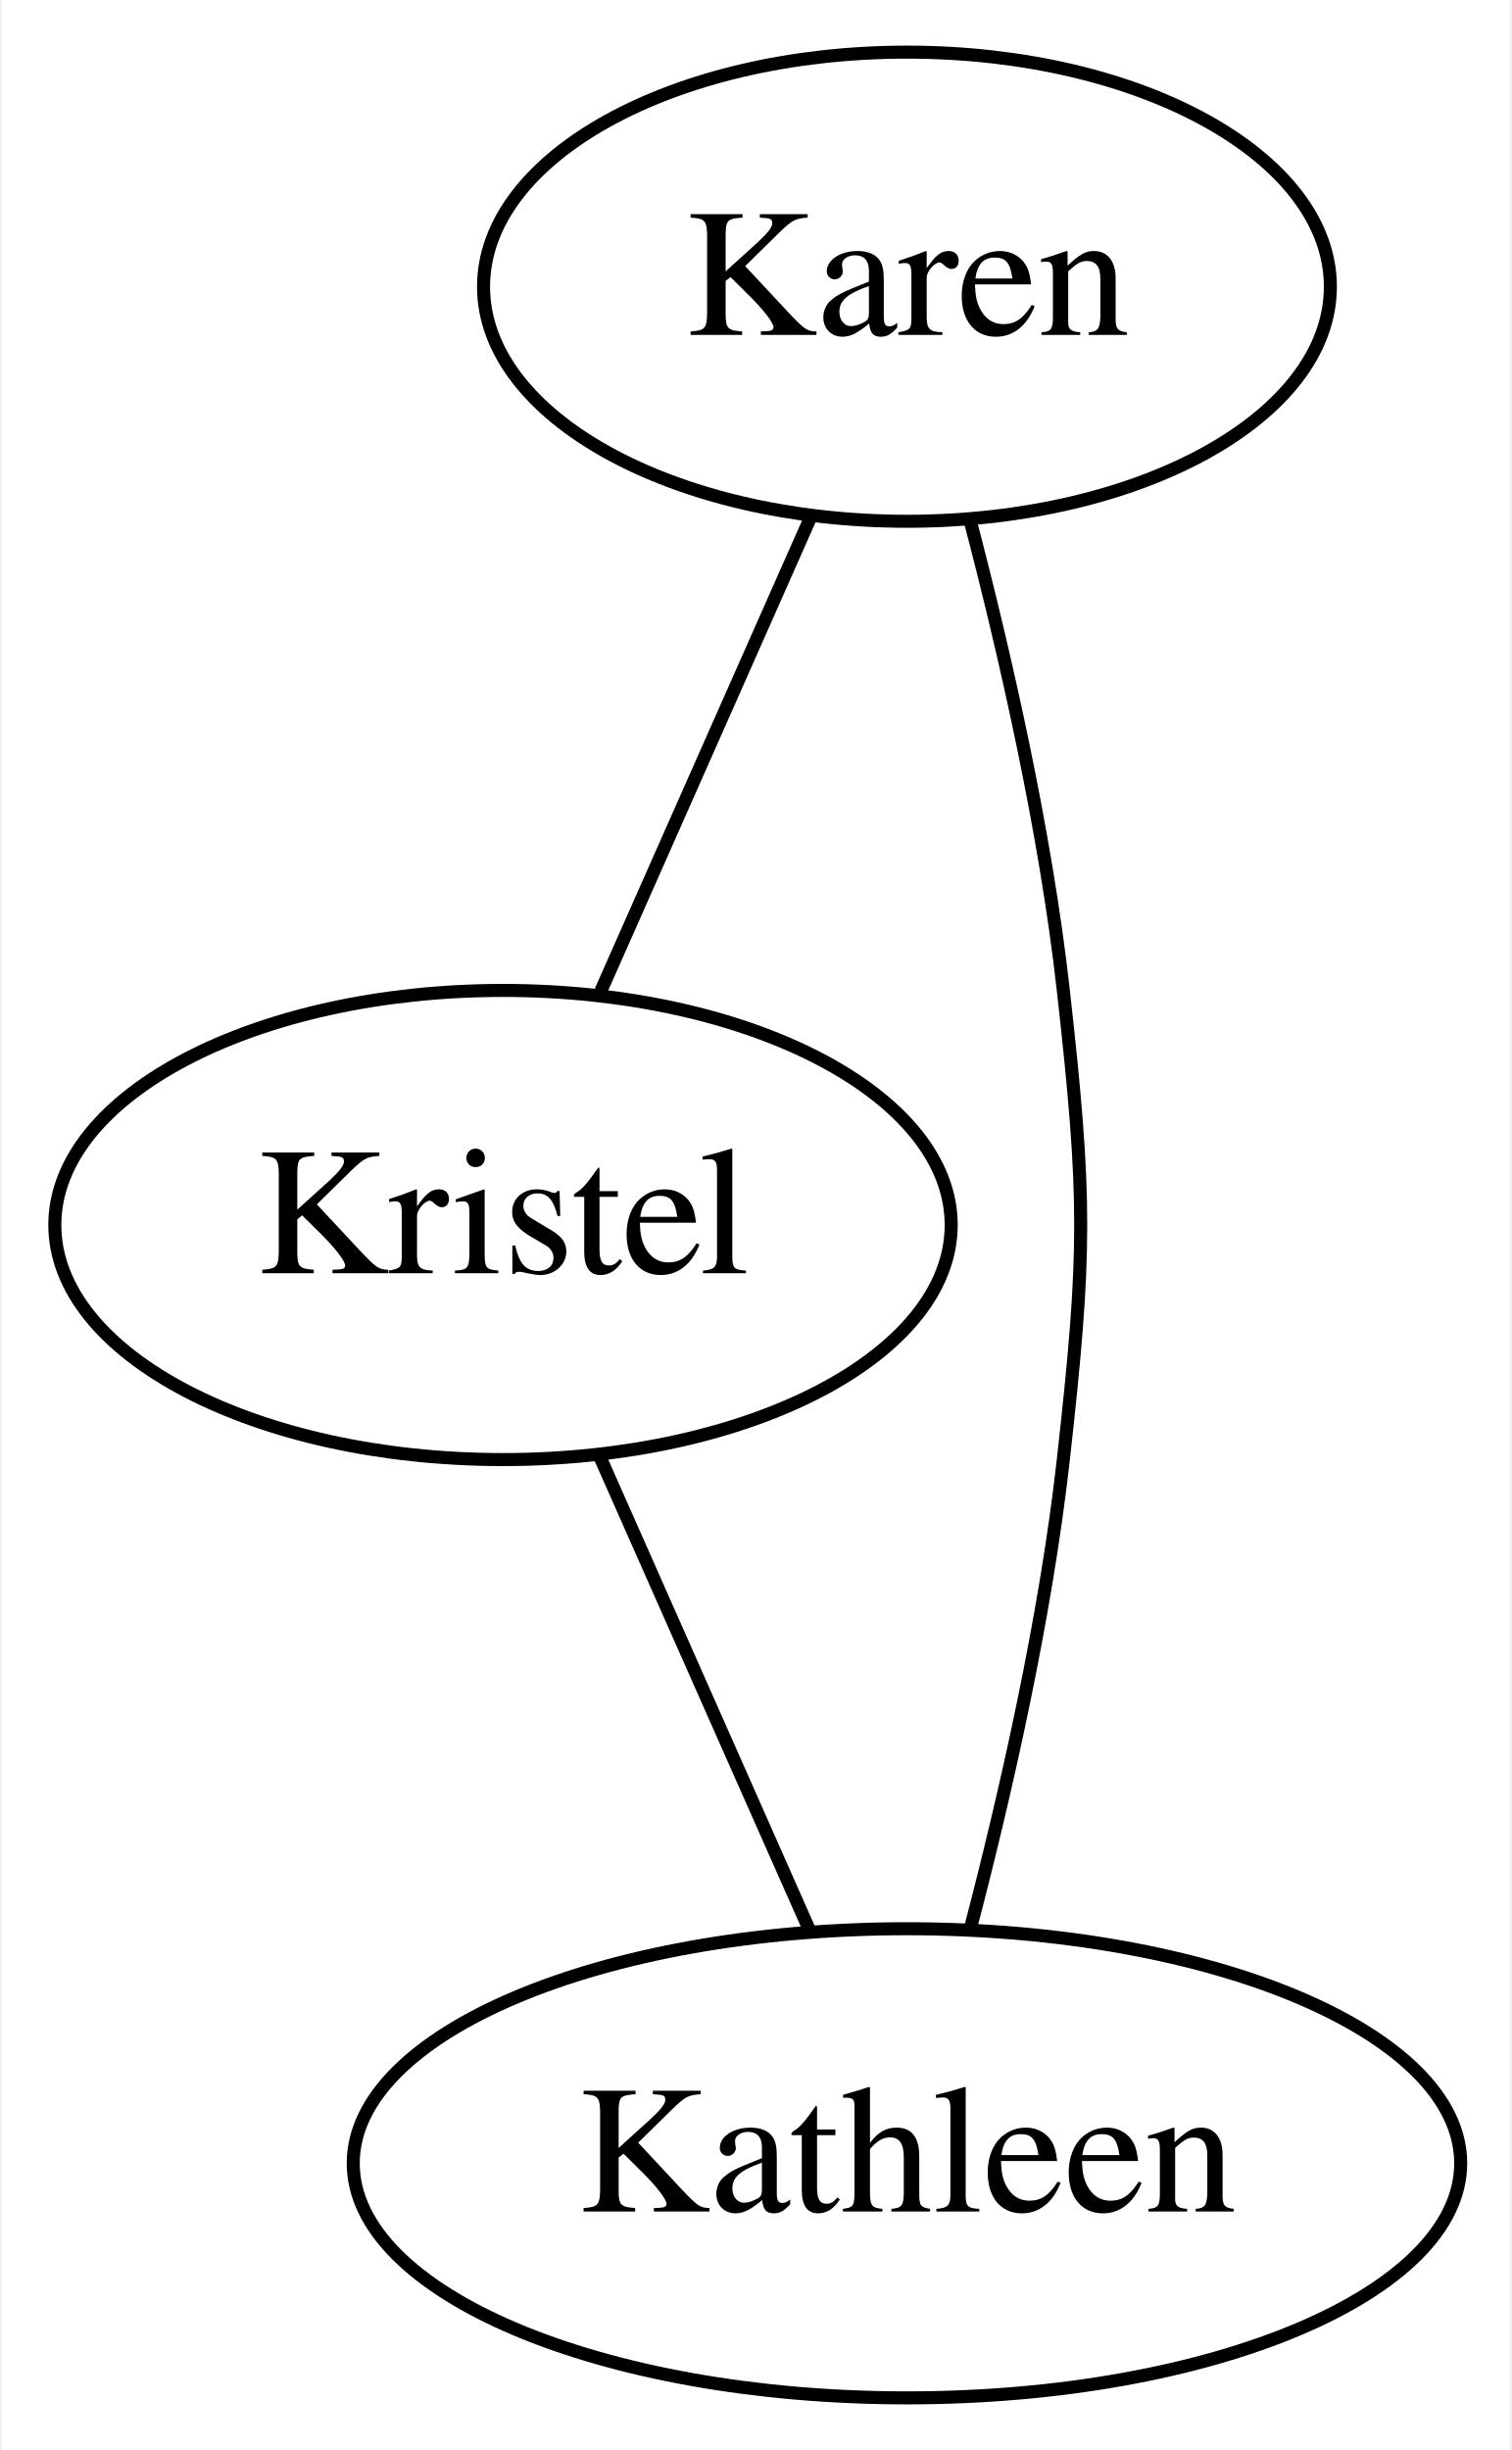
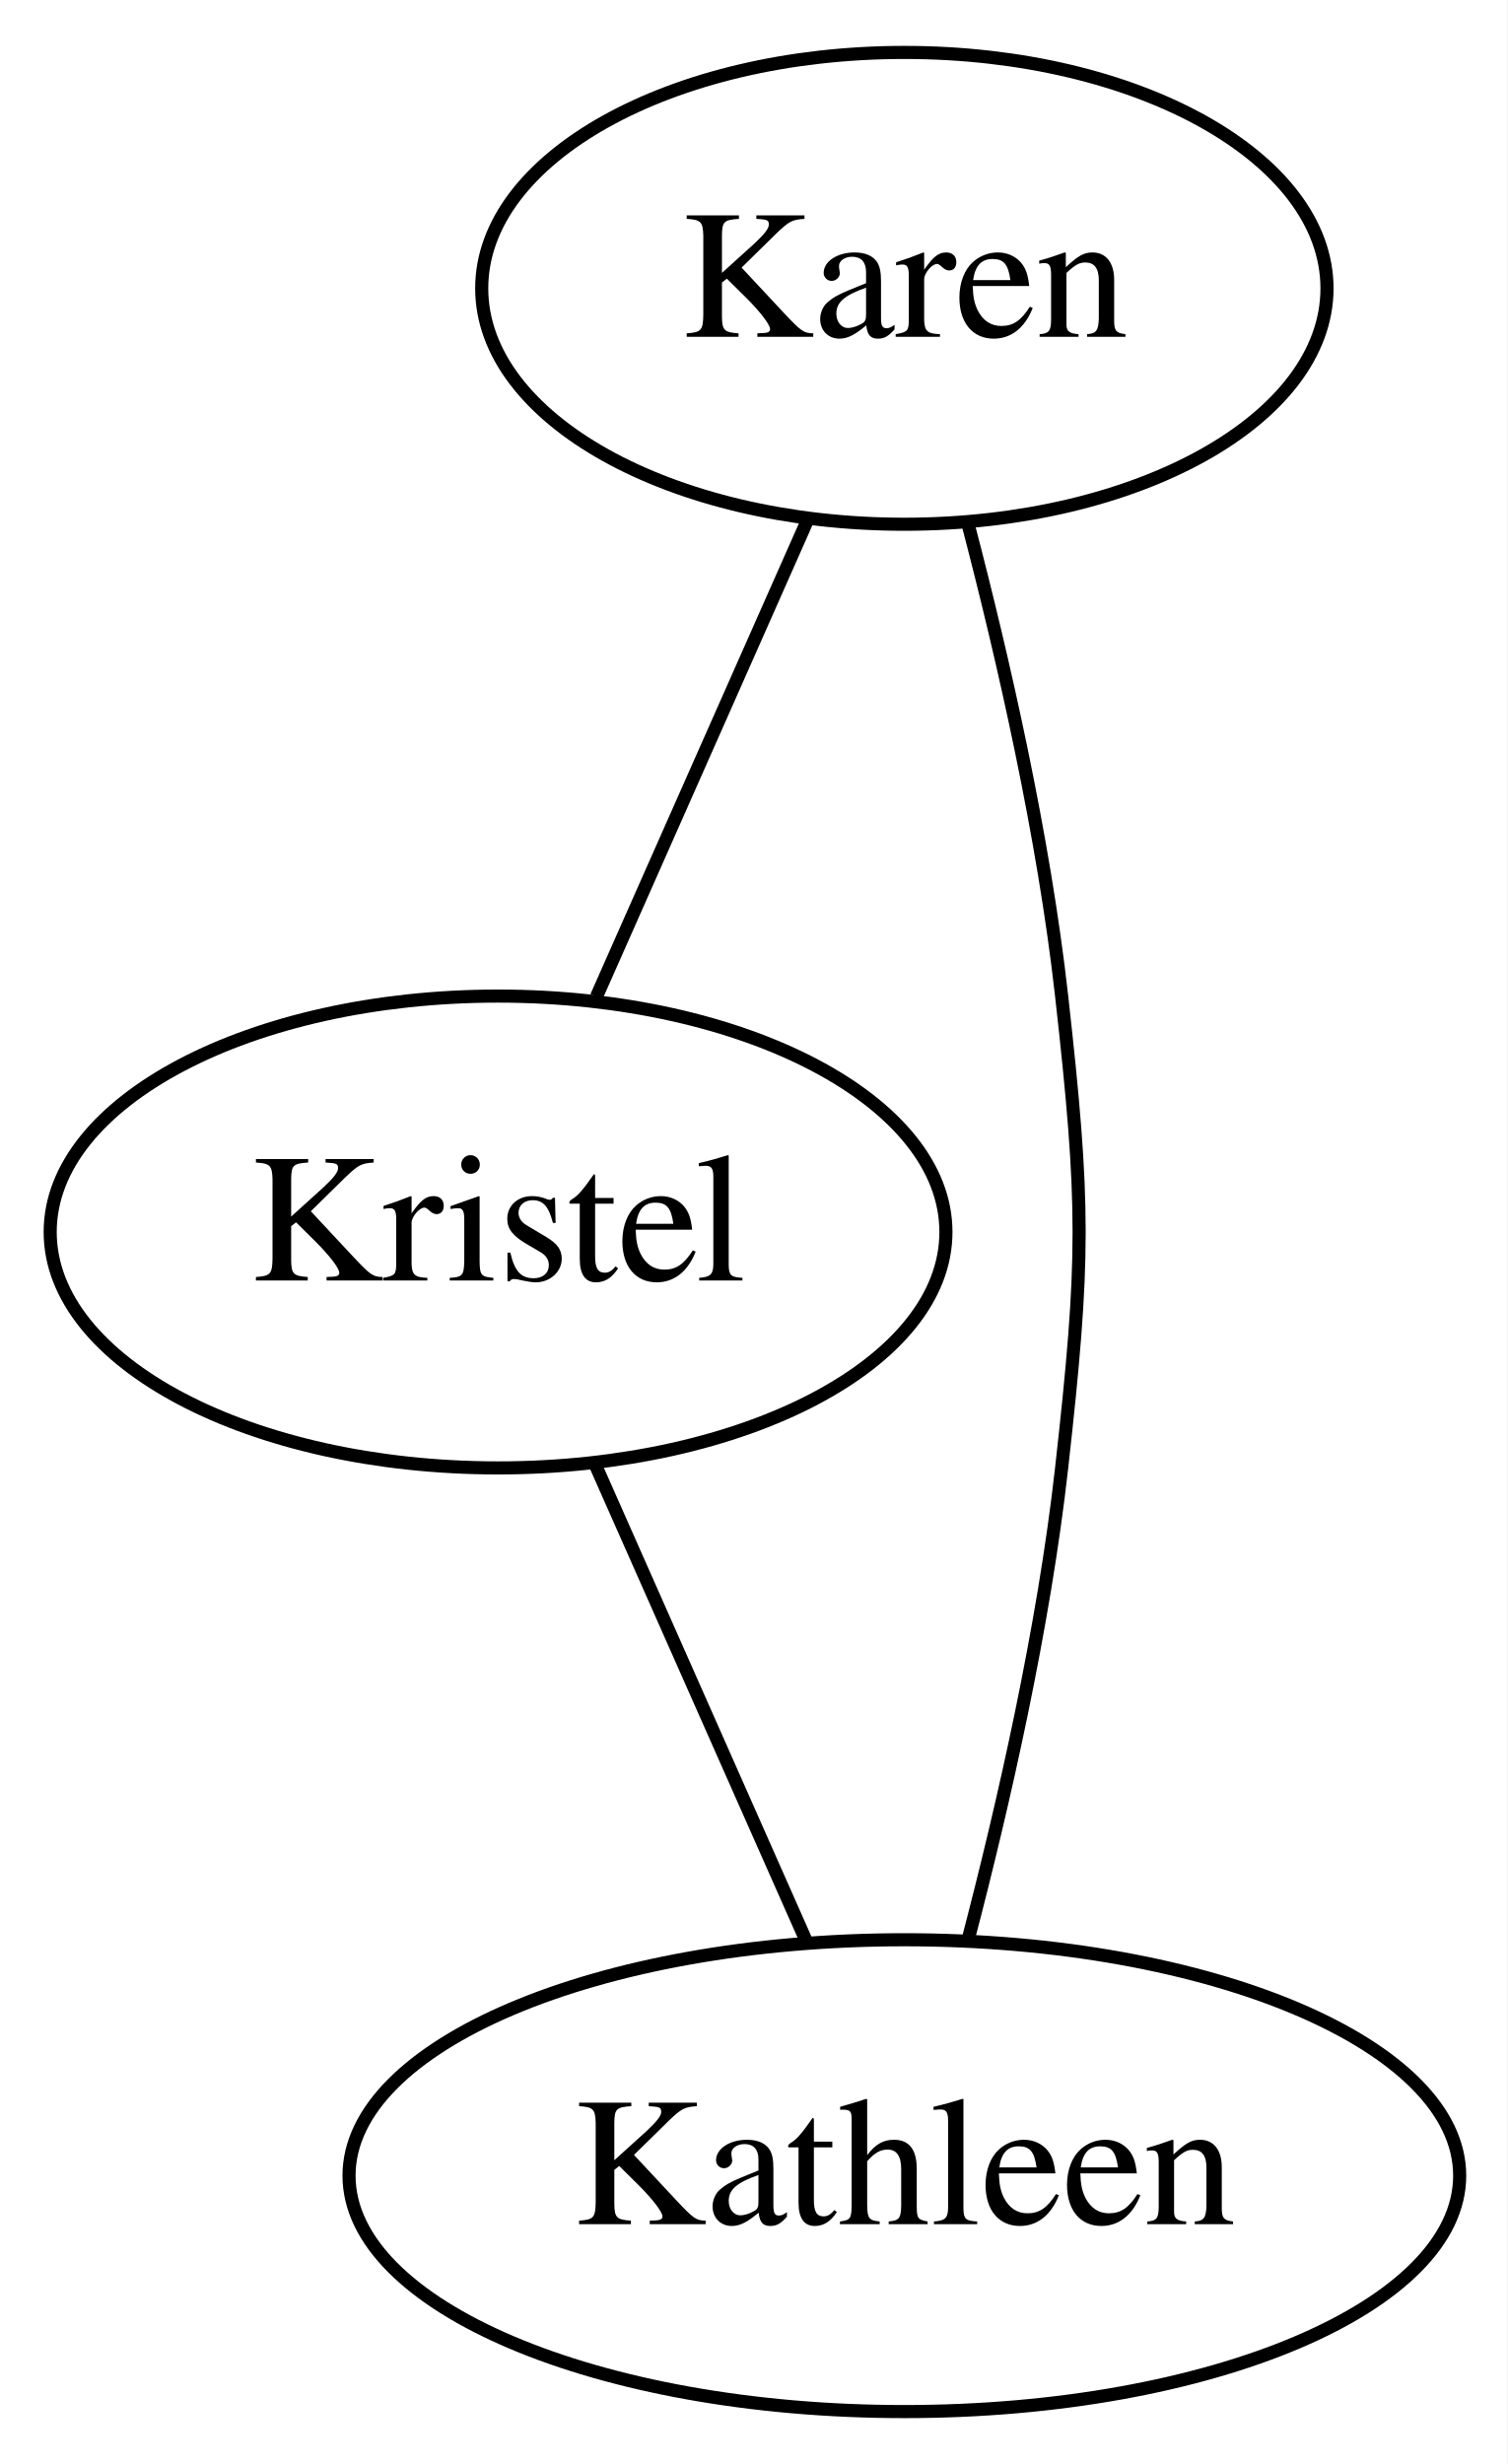
- <svg xmlns="http://www.w3.org/2000/svg" width="116pt" height="188pt" viewBox="0.00 0.00 115.69 188.00">
+ <svg xmlns="http://www.w3.org/2000/svg" width="115pt" height="188pt" viewBox="0.00 0.00 115.00 188.00">
  <g id="graph0" class="graph" transform="scale(1 1) rotate(0) translate(4 184)">
-     <polygon fill="white" stroke="none" points="-4,4 -4,-184 111.693,-184 111.693,4 -4,4" />
+     <polygon fill="white" stroke="none" points="-4,4 -4,-184 111,-184 111,4 -4,4" />
    <g id="node1" class="node">
-       <ellipse fill="none" stroke="black" cx="65.447" cy="-162" rx="32.494" ry="18" />
-       <text text-anchor="middle" x="65.447" y="-158.3" font-family="Times,serif" font-size="14.00">Karen</text>
+       <ellipse fill="none" stroke="black" cx="65" cy="-162" rx="32.246" ry="18" />
+       <text text-anchor="middle" x="65" y="-158.3" font-family="Times,serif" font-size="14.00">Karen</text>
    </g>
    <g id="node2" class="node">
-       <ellipse fill="none" stroke="black" cx="34.447" cy="-90" rx="34.394" ry="18" />
-       <text text-anchor="middle" x="34.447" y="-86.3" font-family="Times,serif" font-size="14.00">Kristel</text>
+       <ellipse fill="none" stroke="black" cx="34" cy="-90" rx="34.171" ry="18" />
+       <text text-anchor="middle" x="34" y="-86.3" font-family="Times,serif" font-size="14.00">Kristel</text>
    </g>
    <g id="edge1" class="edge">
-       <path fill="none" stroke="black" d="M58.1,-144.411C53.23,-133.414 46.859,-119.027 41.956,-107.956" />
+       <path fill="none" stroke="black" d="M57.653,-144.411C52.783,-133.414 46.412,-119.027 41.509,-107.956" />
    </g>
    <g id="node3" class="node">
-       <ellipse fill="none" stroke="black" cx="65.447" cy="-18" rx="42.494" ry="18" />
-       <text text-anchor="middle" x="65.447" y="-14.3" font-family="Times,serif" font-size="14.00">Kathleen</text>
+       <ellipse fill="none" stroke="black" cx="65" cy="-18" rx="42.37" ry="18" />
+       <text text-anchor="middle" x="65" y="-14.3" font-family="Times,serif" font-size="14.00">Kathleen</text>
    </g>
    <g id="edge2" class="edge">
-       <path fill="none" stroke="black" d="M41.794,-72.411C46.663,-61.414 53.035,-47.027 57.938,-35.956" />
+       <path fill="none" stroke="black" d="M41.347,-72.411C46.217,-61.414 52.588,-47.027 57.491,-35.956" />
    </g>
    <g id="edge3" class="edge">
-       <path fill="none" stroke="black" d="M70.316,-36.021C73.011,-46.334 76.084,-59.811 77.447,-72 79.225,-87.901 79.225,-92.099 77.447,-108 76.084,-120.189 73.011,-133.665 70.316,-143.979" />
+       <path fill="none" stroke="black" d="M69.869,-36.021C72.564,-46.334 75.637,-59.811 77,-72 78.778,-87.901 78.778,-92.099 77,-108 75.637,-120.189 72.564,-133.665 69.869,-143.979" />
    </g>
  </g>
</svg>
